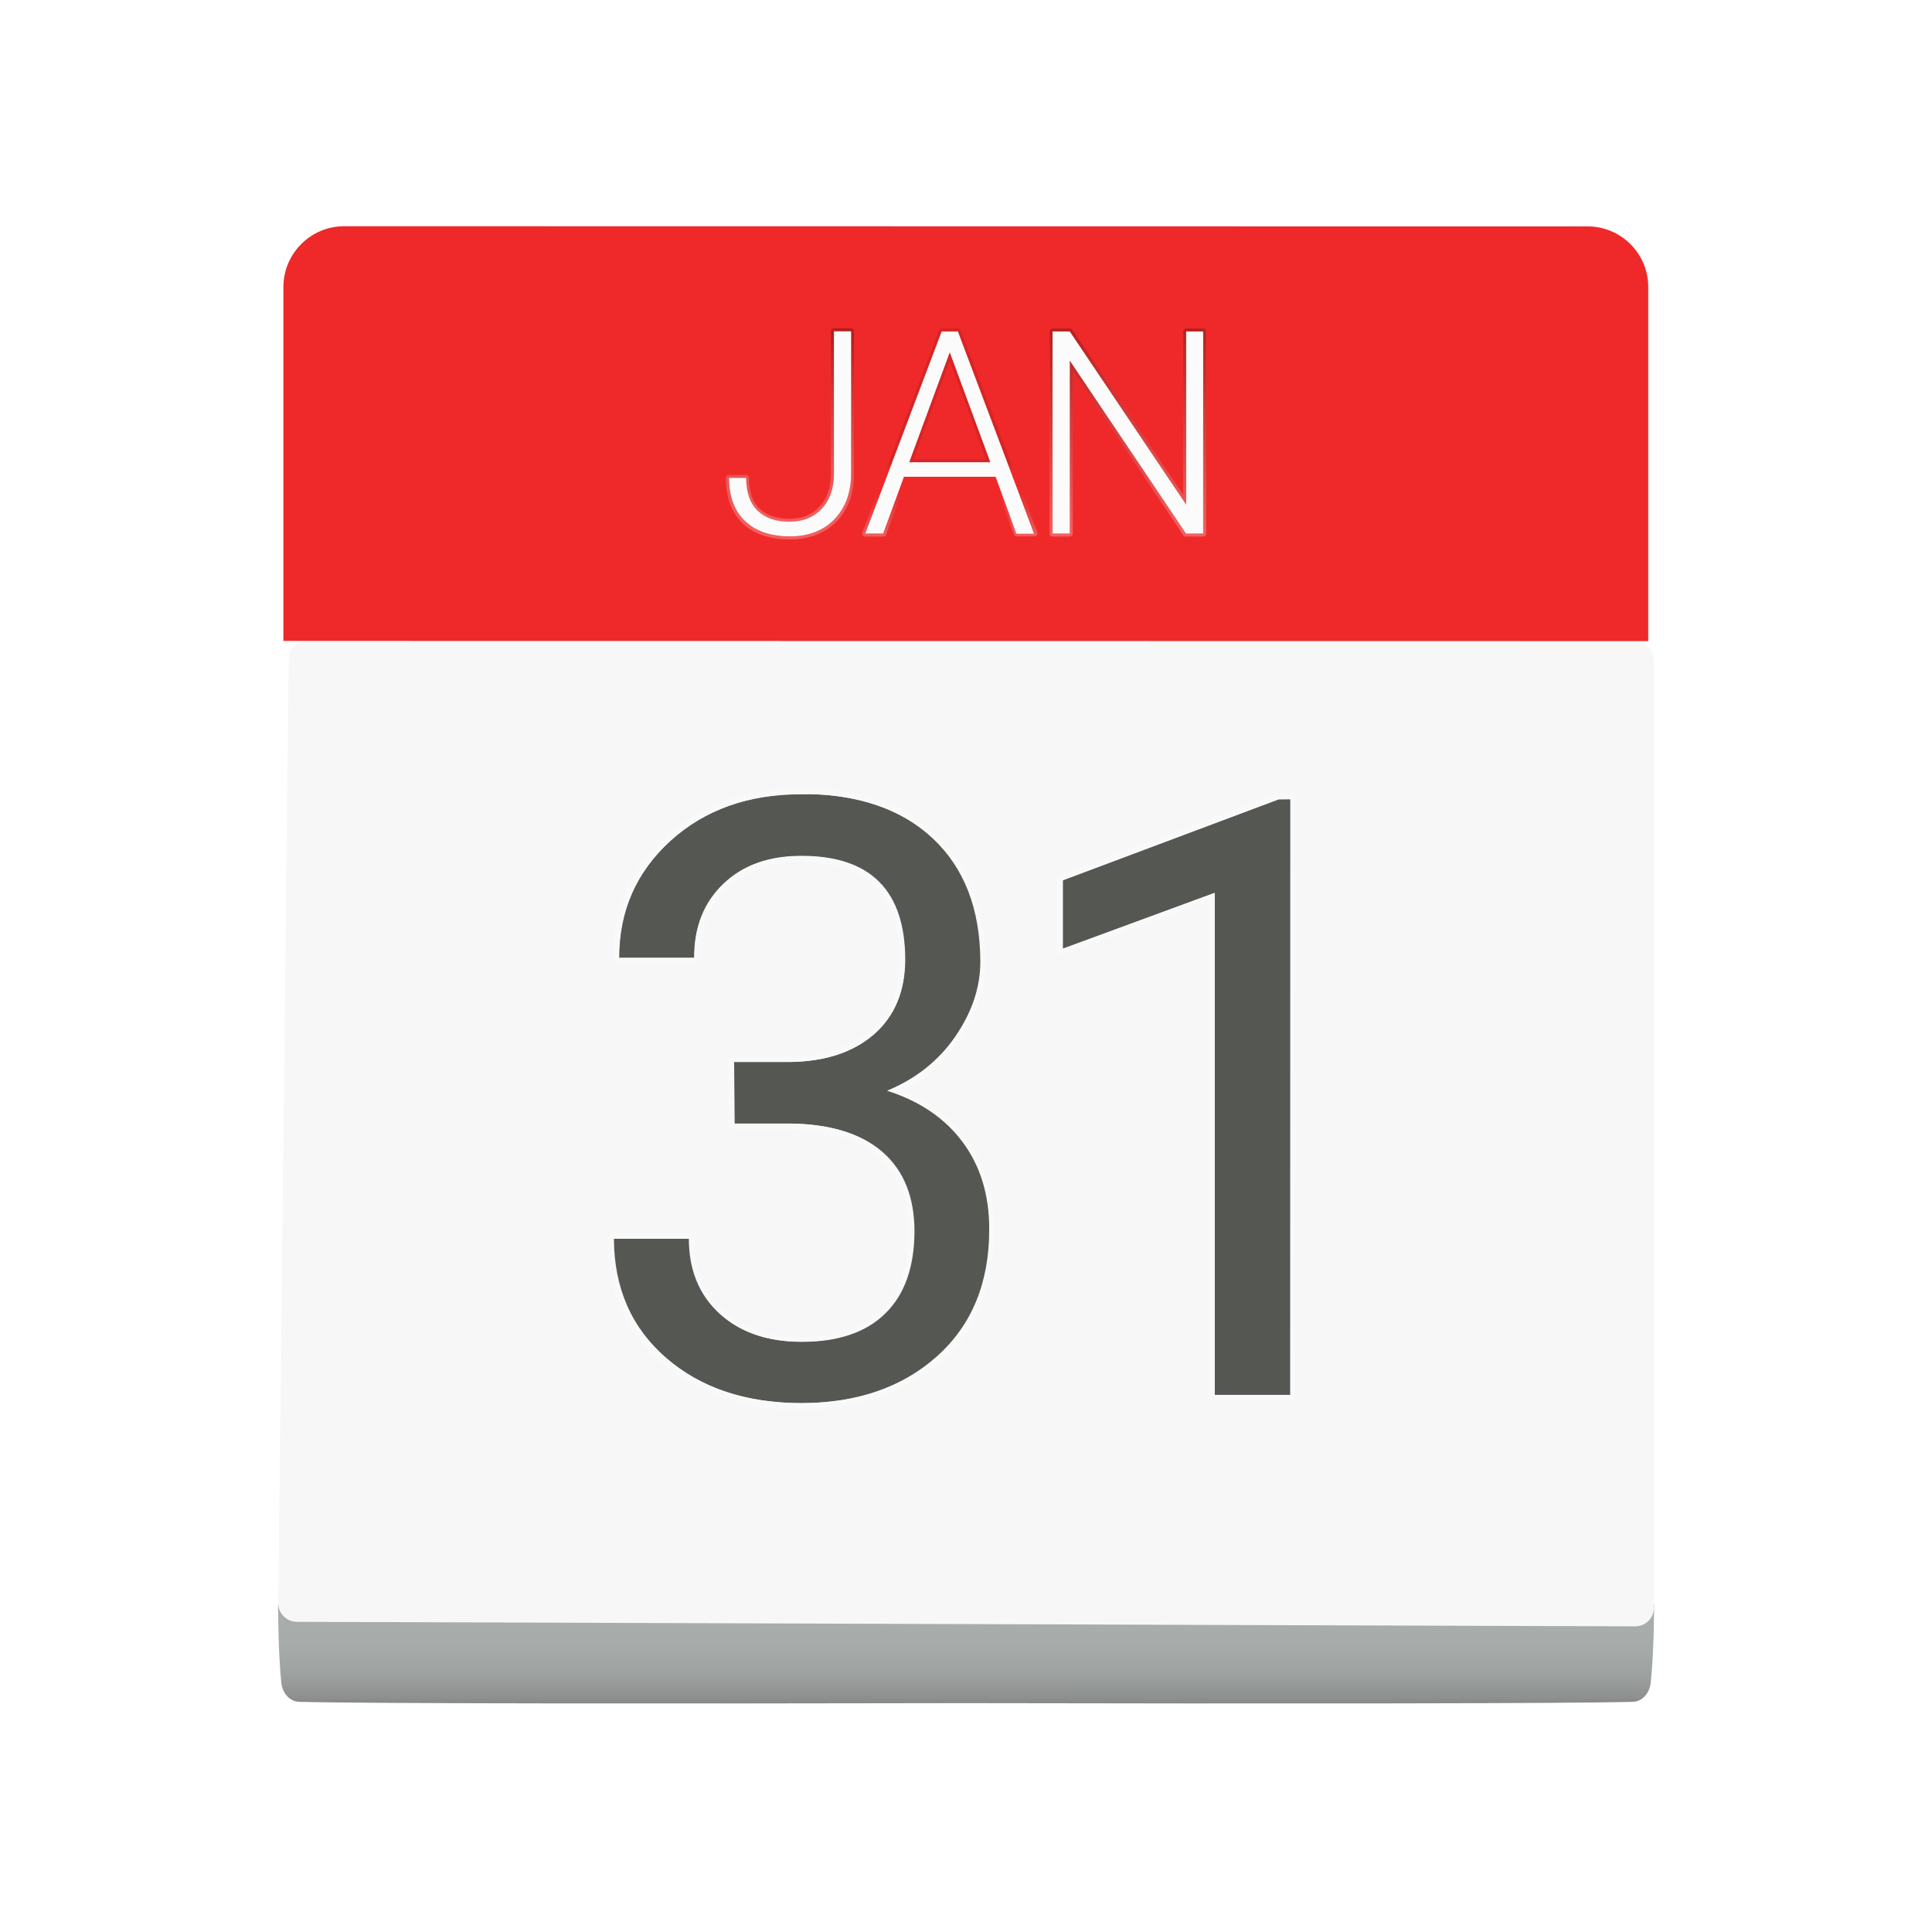
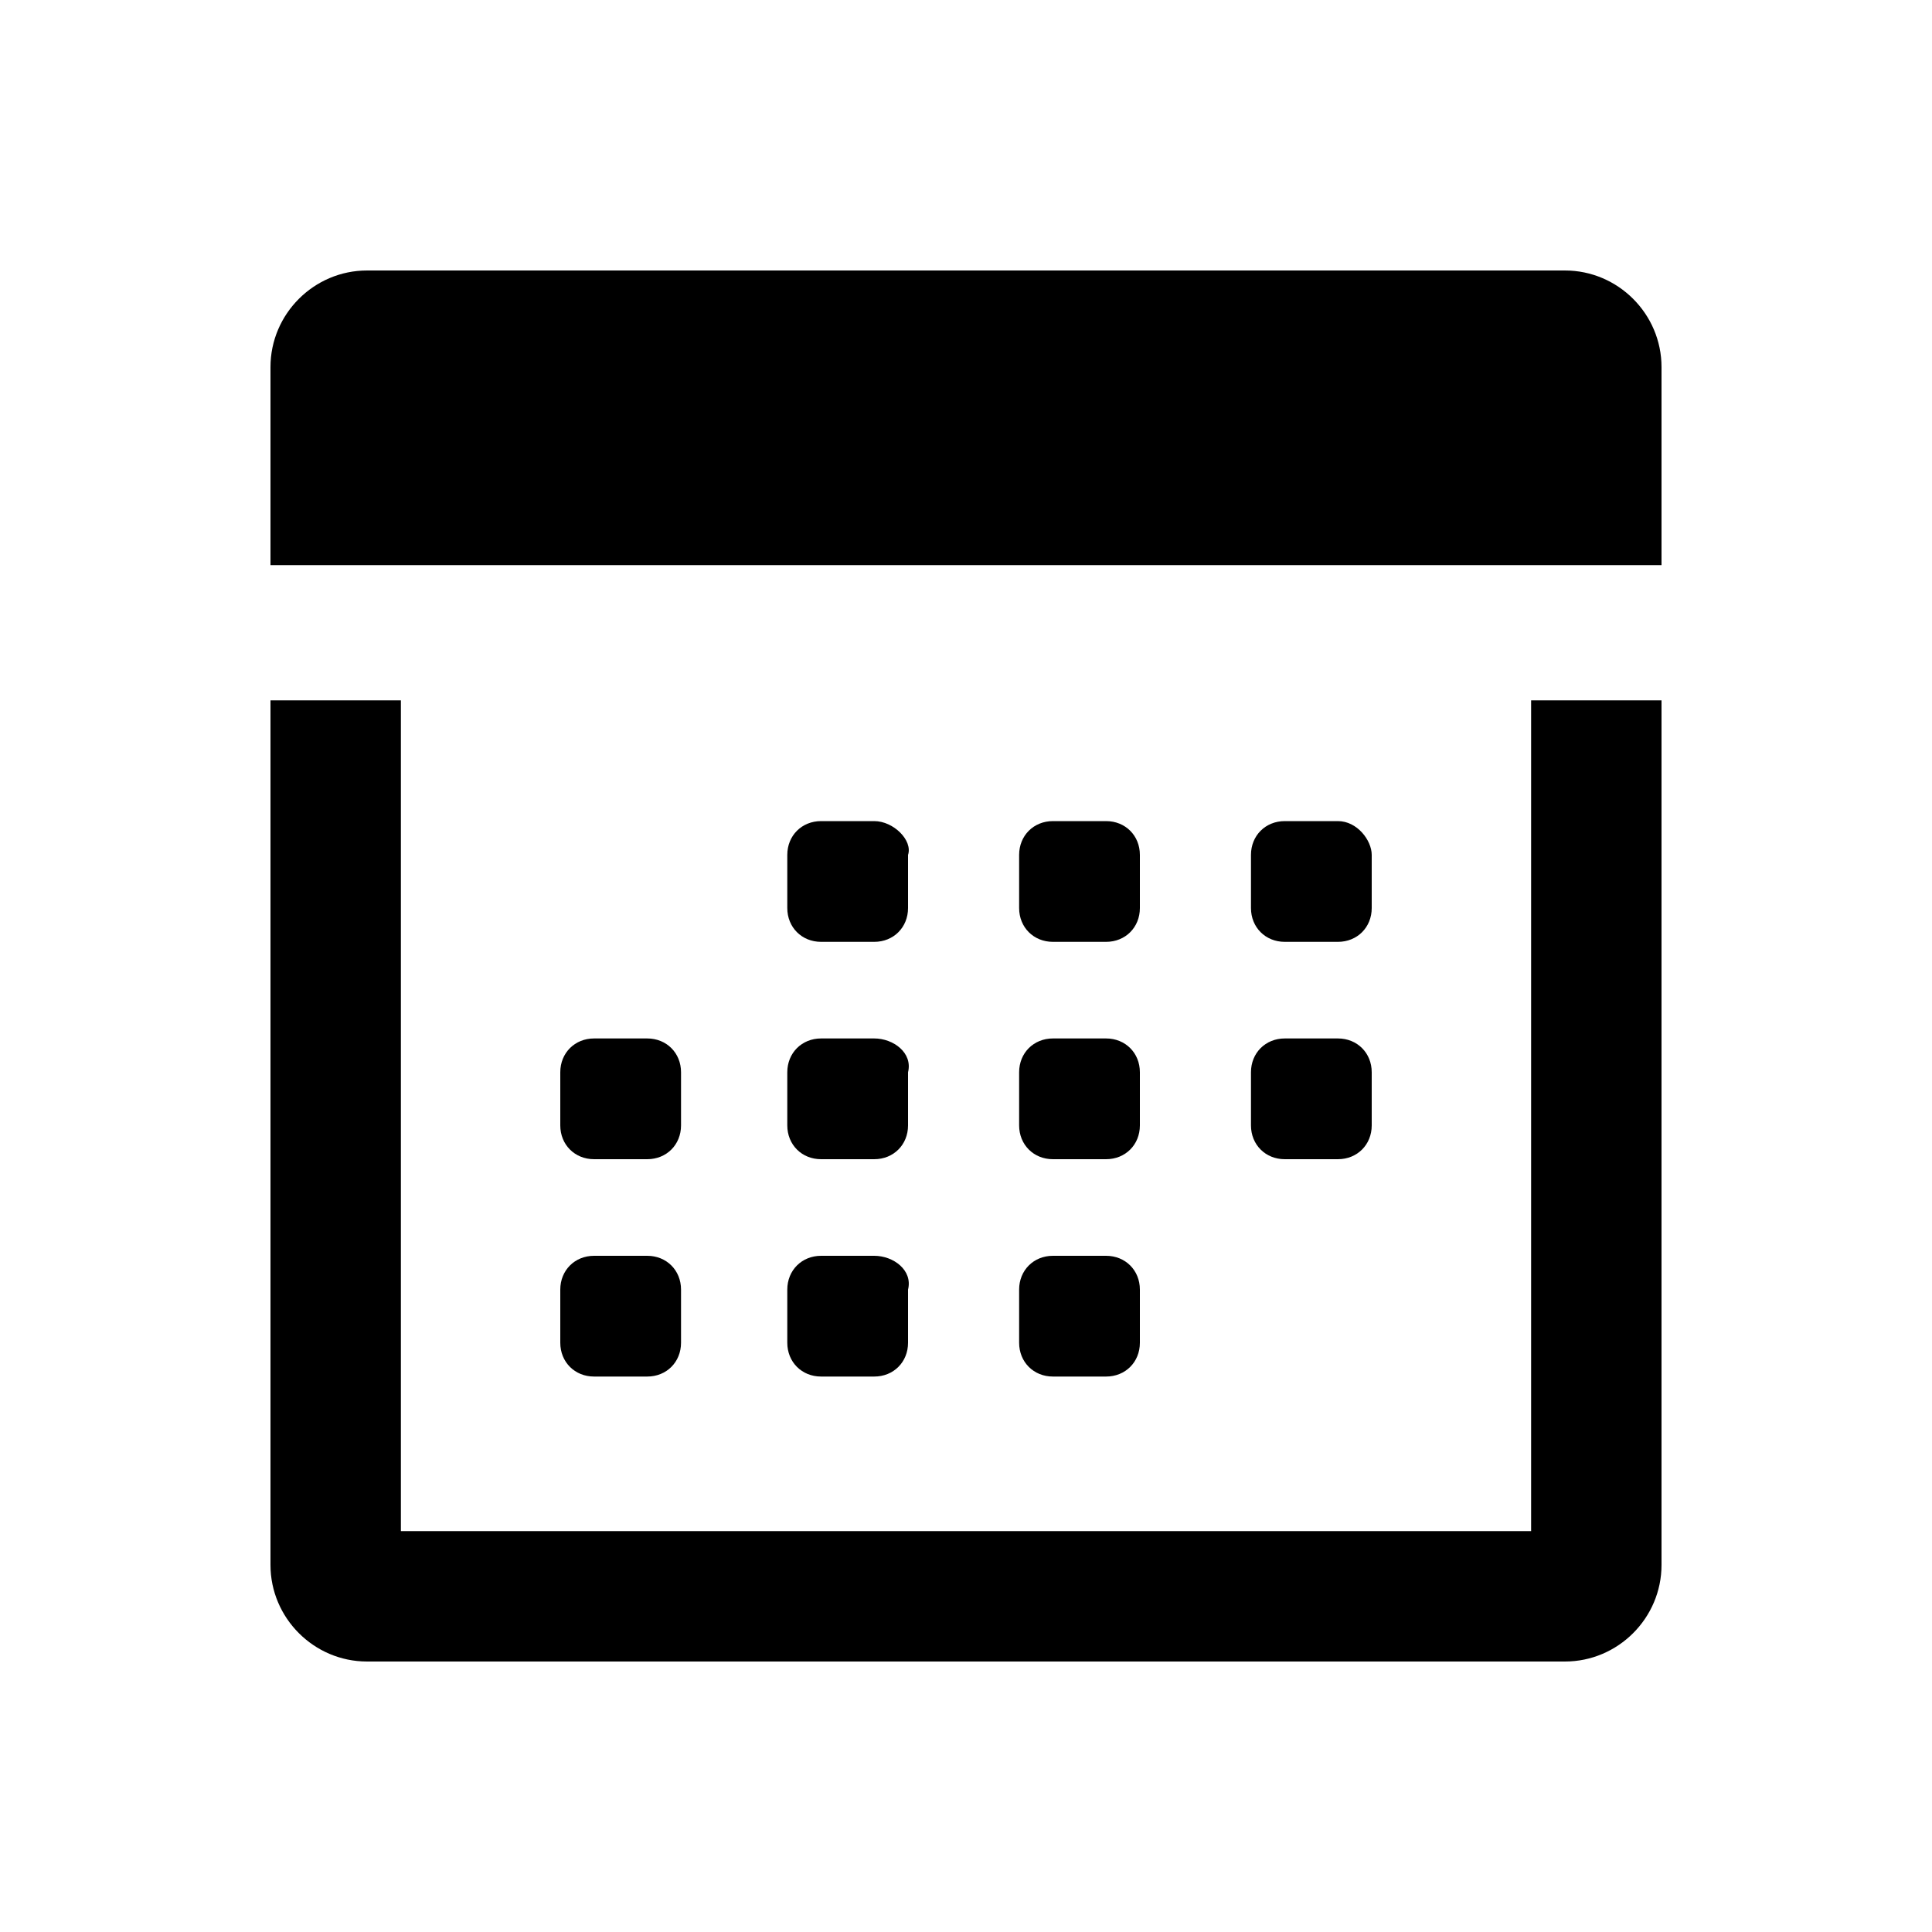
- <svg xmlns="http://www.w3.org/2000/svg" version="1.1" id="Layer_7" x="0px" y="0px" viewBox="0 0 1024 1024" style="enable-background:new 0 0 1024 1024;" xml:space="preserve">
-   <style type="text/css">
- 	.st0{fill:url(#SVGID_1_);}
- 	.st1{fill:#F7F7F7;}
- 	.st2{fill:#555753;}
- 	.st3{fill:#F9F9F9;}
- 	.st4{fill:#EF2929;}
- 	.st5{opacity:0.25;}
- 	.st6{fill:url(#SVGID_00000160188410684445857520000013824524930866817957_);}
- 	.st7{fill:url(#SVGID_00000160165696525121836710000003214116677088962989_);}
- 	.st8{fill:url(#SVGID_00000003827440810746560150000017528578234183737262_);}
- 	.st9{fill:#FBFBFB;}
- </style>
-   <g>
-     <linearGradient id="SVGID_1_" gradientUnits="userSpaceOnUse" x1="512.05" y1="856.649" x2="512.043" y2="906.945">
-       <stop offset="0" style="stop-color:#A9ADAB" />
-       <stop offset="0.358" style="stop-color:#A6AAA8" />
-       <stop offset="0.616" style="stop-color:#9DA19F" />
-       <stop offset="0.842" style="stop-color:#8E918F" />
-       <stop offset="1" style="stop-color:#7F817F" />
-     </linearGradient>
-     <path class="st0" d="M876.7,850.2H512.1H147.4c0,0-0.1,24.3,1.7,41.7c0.6,5.7,4.6,10,9.5,10.1c37.5,1,195.6,1,353.4,0.7   c157.8,0.3,316,0.3,353.4-0.7c4.9-0.1,8.9-4.4,9.5-10.1C876.8,874.4,876.7,850.2,876.7,850.2z" />
-     <path class="st1" d="M153,349.4l-5.5,500.2c-0.1,5.5,4.3,9.9,9.8,10l709.4,2.4c5.5,0,9.9-4.4,9.9-9.8l-0.1-502.6   c0-5.4-4.4-9.8-9.8-9.8l-703.8-0.1C157.4,339.7,153.1,344,153,349.4z" />
-     <g id="Layer_4">
+ <svg xmlns="http://www.w3.org/2000/svg" version="1.1" x="0px" y="0px" viewBox="0 0 40 40" style="enable-background:new 0 0 40 40;" xml:space="preserve">
+   <g id="BG">
+ </g>
+   <g id="office-calendar">
+     <g>
      <g>
-         <path class="st2" d="M389.1,562.8h30c18.9-0.3,33.6-5.3,44.5-14.9c10.8-9.6,16.1-22.7,16.2-39c0-36.9-18.4-55.3-55-55.3     c-17.3,0-31,4.9-41.3,14.8c-10.3,9.8-15.5,22.9-15.4,39.2h-39.9c0-24.9,9.1-45.5,27.3-62.1c18.2-16.5,41.4-24.7,69.4-24.7     c29.7,0,52.9,7.9,69.7,23.5c16.8,15.7,25.2,37.5,25.3,65.4c0,13.7-4.5,26.9-13.3,39.7s-20.9,22.4-36.1,28.7     c17.3,5.5,30.6,14.6,40,27.2s14.2,28.2,14.1,46.4c0,28.2-9.2,50.6-27.6,67.1s-42.4,24.8-71.9,24.9c-29.5,0-53.5-8-71.9-23.9     c-18.5-16-27.7-37.1-27.8-63.2h40.1c0,16.5,5.4,29.8,16.2,39.7s25.3,14.9,43.4,14.9c19.2,0,34-5,44.2-15.1     c10.2-10,15.3-24.5,15.4-43.3c0-18.2-5.6-32.3-16.8-42.1c-11.2-9.8-27.4-14.8-48.5-15.1h-30L389.1,562.8z" />
-         <path class="st2" d="M683.9,739.3h-40.1V473.2l-80.5,29.6v-36.3l114.4-42.9h6.3L683.9,739.3z" />
+         <path d="M31.7,31.7H8.3V14.5H5.6v17.9c0,1.1,0.9,2,2,2h24.8c1.1,0,2-0.9,2-2V14.5h-2.7V31.7z" />
      </g>
-       <g>
-         <g>
-           <g>
-             <g>
-               <path class="st3" d="M446.8,422.4c19.3,3.1,35.1,10.3,47.5,21.9c16.8,15.7,25.2,37.5,25.3,65.4c0,13.7-4.5,26.9-13.3,39.7        s-20.9,22.4-36.1,28.7c17.3,5.5,30.6,14.6,40,27.2c9.4,12.6,14.2,28.2,14.1,46.4c0,28.2-9.2,50.6-27.6,67.1        s-42.4,24.8-71.9,24.9c-7.8,0-15.2-0.6-22.2-1.7c-19.6-3.1-36.2-10.5-49.8-22.3c-18.5-16-27.7-37.1-27.8-63.2h40.1        c0,16.5,5.4,29.8,16.2,39.7c8,7.3,18,12,30,13.9c4.2,0.7,8.7,1,13.3,1c19.2,0,34-5,44.2-15.1c10.2-10,15.3-24.5,15.4-43.3        c0-18.2-5.6-32.3-16.8-42.1c-8.1-7.1-18.8-11.7-32.1-13.8c-5.1-0.8-10.5-1.3-16.4-1.3h-30v-32.6h30        c18.9-0.3,33.6-5.3,44.5-14.9c10.8-9.6,16.1-22.7,16.2-39c0-31.8-13.7-49.9-41-54.2c-4.3-0.7-9-1-14-1        c-17.3,0-31,4.9-41.3,14.8c-10.3,9.8-15.5,22.9-15.4,39.2H328c0-24.9,9.1-45.5,27.3-62.1c18.2-16.5,41.4-24.7,69.4-24.7        C432.5,420.8,439.9,421.3,446.8,422.4 M447.3,419.5c-7.1-1.1-14.7-1.7-22.7-1.7c-28.7,0-52.7,8.6-71.4,25.5        c-18.8,17-28.3,38.6-28.3,64.3c0,0.8,0.4,1.6,0.9,2.2c0.4,0.5,1,0.8,1.7,0.9c0.2,0,0.3,0,0.5,0.1h39.9c1.6,0,3-1.3,3-3        c0-15.3,4.9-27.8,14.5-37c9.7-9.3,22.9-14,39.3-13.9c4.9,0,9.4,0.4,13.5,1c26,4.1,38.5,20.9,38.6,51.3        c-0.1,15.7-5,27.7-15.1,36.8S437,559.7,419,560h-30c-1.6,0-3,1.3-3,3v32.6c0,0.8,0.4,1.6,0.9,2.2c0.4,0.5,1,0.8,1.7,0.9        c0.2,0,0.3,0,0.5,0.1h30c5.7,0.1,11.1,0.5,15.9,1.3c12.6,2,23,6.4,30.6,13.1c10.5,9.2,15.8,22.5,15.8,39.9        c0,17.9-4.8,31.8-14.4,41.3c-9.6,9.4-23.7,14.3-42.2,14.3c-4.6,0-8.9-0.3-12.9-0.9c-11.4-1.8-21-6.3-28.5-13.1        c-10.3-9.4-15.2-21.6-15.2-37.5c0-0.8-0.4-1.6-0.9-2.2c-0.4-0.5-1-0.8-1.7-0.9c-0.2,0-0.3,0-0.5-0.1H325c-1.6,0-3,1.3-3,3        c0,26.9,9.7,49,28.8,65.5c14,12,31.2,19.8,51.3,23c7.1,1.1,14.7,1.7,22.6,1.7c30.1,0,55-8.6,73.9-25.6        c19-17,28.7-40.4,28.6-69.4c0-18.8-5-35.1-14.7-48.2c-8.4-11.4-20-20-34.5-25.7c12.6-6.4,22.9-15.4,30.6-26.6        c9.2-13.2,13.8-27.2,13.9-41.4c0-28.7-8.8-51.4-26.2-67.6C483.7,430.2,467.1,422.6,447.3,419.5L447.3,419.5z" />
-             </g>
-             <g>
-               <path class="st3" d="M683.9,423.6v315.8h-40.1V473.3l-80.5,29.6v-36.3l114.4-42.9L683.9,423.6 M684.3,420.7        c-0.2,0-0.3,0-0.5-0.1h-6.3c-0.4,0-0.7,0.1-1.1,0.2l-114.3,42.9c-1.2,0.4-2,1.5-2,2.8v36.3c0,1,0.5,1.9,1.3,2.4        c0.4,0.3,0.8,0.4,1.2,0.5c0.5,0.1,1,0.1,1.5-0.2l76.4-28.1l-0.1,261.8c0,0.8,0.4,1.6,0.9,2.2c0.4,0.5,1,0.8,1.7,0.9        c0.2,0,0.3,0,0.5,0.1h40.1c1.6,0,3-1.3,3-3V423.6c0-0.8-0.4-1.6-0.9-2.2C685.6,421.1,684.9,420.8,684.3,420.7L684.3,420.7z" />
-             </g>
-           </g>
-         </g>
-       </g>
-     </g>
-     <g id="Layer_2_copy">
-       <g>
-         <g>
-           <path class="st4" d="M182.4,119.9l659.1,0.1c17.7,0,32.1,14.4,32.1,32.1v187.7l-723.4-0.1V152      C150.3,134.3,164.7,119.9,182.4,119.9z" />
-         </g>
-       </g>
-     </g>
-     <g id="Layer_8">
-       <g class="st5">
-         <linearGradient id="SVGID_00000018196205948262753700000016304798740223116437_" gradientUnits="userSpaceOnUse" x1="442.524" y1="966.836" x2="442.524" y2="1070.798" gradientTransform="matrix(1 1.346377e-04 1.346377e-04 -1 -24.0067 1249.582)">
-           <stop offset="0" style="stop-color:#FFFFFF" />
-           <stop offset="9.222896e-02" style="stop-color:#F9F9F9" />
-           <stop offset="0.218" style="stop-color:#E7E7E7" />
-           <stop offset="0.362" style="stop-color:#CBCBCB" />
-           <stop offset="0.521" style="stop-color:#A3A3A3" />
-           <stop offset="0.691" style="stop-color:#707070" />
-           <stop offset="0.869" style="stop-color:#323232" />
-           <stop offset="1" style="stop-color:#000000" />
-         </linearGradient>
-         <path style="fill:url(#SVGID_00000018196205948262753700000016304798740223116437_);" d="M451.1,175.7V251     c0,10.1-3,18.2-8.8,24.3c-5.8,6-13.8,9.1-23.5,9.1c-10.4,0-18.4-2.8-24-8.2c-5.6-5.5-8.4-13.1-8.4-22.8h9.1     c0,7.7,2,13.5,6.1,17.4c4,3.9,9.8,5.9,17.2,5.8c6.8,0,12.4-2.3,16.6-6.7c4.3-4.5,6.5-10.6,6.6-18.4v-75.8L451.1,175.7 M451.1,174     H442c-0.9,0-1.6,0.7-1.6,1.6v75.8c-0.1,7.2-2.2,13.1-6.2,17.3s-9.1,6.2-15.5,6.3c-6.9,0-12.4-1.8-16.1-5.4     c-3.8-3.5-5.6-9-5.6-16.3c0-0.9-0.7-1.6-1.6-1.6h-9.1c-0.9,0-1.6,0.7-1.6,1.6c0,10.2,3,18.3,8.8,24c5.9,5.7,14.3,8.6,25.1,8.6     c10.3,0,18.6-3.2,24.8-9.5c6.1-6.3,9.3-14.8,9.2-25.4v-75.3C452.7,174.8,452,174,451.1,174L451.1,174z" />
-         <linearGradient id="SVGID_00000107555042328939498810000008107707690728829325_" gradientUnits="userSpaceOnUse" x1="527.327" y1="964.511" x2="527.327" y2="1004.102" gradientTransform="matrix(1 1.346377e-04 1.346377e-04 -1 -24.0067 1249.582)">
-           <stop offset="0" style="stop-color:#FFFFFF" />
-           <stop offset="0.174" style="stop-color:#CCCBCB" />
-           <stop offset="0.617" style="stop-color:#B2B1B1;stop-opacity:0" />
-           <stop offset="0.71" style="stop-color:#929091;stop-opacity:0" />
-           <stop offset="0.871" style="stop-color:#5F5C5D;stop-opacity:0" />
-           <stop offset="0.91" style="stop-color:#464444;stop-opacity:0.121" />
-           <stop offset="0.993" style="stop-color:#060606;stop-opacity:0.377" />
-           <stop offset="1" style="stop-color:#000000;stop-opacity:0.4" />
-         </linearGradient>
-         <path style="fill:url(#SVGID_00000107555042328939498810000008107707690728829325_);" d="M507.7,175.7l40.6,107.1h-9.4     l-11.1-30.1h-48.6l-11,30.1h-9.5l40.5-107.1L507.7,175.7 M481.9,245h43l-21.5-58.3L481.9,245 M507.7,174h-8.6     c-0.6,0-1.3,0.4-1.5,1.1l-40.5,107.1c-0.2,0.5-0.1,1,0.2,1.5c0.3,0.5,0.8,0.7,1.4,0.7h9.5c0.6,0,1.3-0.4,1.5-1.1l10.6-29.1h46.4     l10.7,29c0.2,0.6,0.8,1,1.5,1.1h9.4c0.5,0,1-0.2,1.3-0.7c0.3-0.4,0.4-1,0.2-1.5L509.2,175C509,174.5,508.4,174.1,507.7,174     L507.7,174z M484.2,243.4l19.2-52l19.2,52.1L484.2,243.4L484.2,243.4z" />
-         <linearGradient id="SVGID_00000095328881004762594380000002870579559775800245_" gradientUnits="userSpaceOnUse" x1="621.669" y1="968.769" x2="621.669" y2="1080.173" gradientTransform="matrix(1 1.346377e-04 1.346377e-04 -1 -24.0067 1249.582)">
-           <stop offset="0" style="stop-color:#FFFFFF" />
-           <stop offset="1" style="stop-color:#000000" />
-         </linearGradient>
-         <path style="fill:url(#SVGID_00000095328881004762594380000002870579559775800245_);" d="M637.7,175.7v107.1h-9.1L567,191.1v91.7     h-9.1V175.7h9.1l61.7,91.8v-91.8H637.7 M637.7,174.1h-9c-0.9,0-1.6,0.7-1.6,1.6v86.5l-58.7-87.4c-0.3-0.5-0.8-0.7-1.4-0.7h-9.1     c-0.9,0-1.6,0.7-1.6,1.6v107.1c0,0.9,0.7,1.6,1.6,1.6h9.1c0.9,0,1.6-0.7,1.6-1.6v-86.4l58.6,87.3c0.3,0.5,0.8,0.7,1.4,0.7h9.1     c0.9,0,1.6-0.7,1.6-1.6l-0.1-107.1C639.3,174.8,638.6,174.1,637.7,174.1L637.7,174.1z" />
-       </g>
-       <g>
-         <path class="st9" d="M442,175.6h9.1v75.3c0,10.1-3,18.2-8.8,24.3c-5.8,6-13.8,9.1-23.5,9.1c-10.4,0-18.4-2.8-24-8.2     s-8.4-13.1-8.4-22.8h9.1c0,7.7,2,13.5,6.1,17.4c4,3.9,9.8,5.9,17.2,5.8c6.8,0,12.4-2.3,16.6-6.7c4.3-4.5,6.5-10.6,6.6-18.4     L442,175.6z" />
-         <path class="st9" d="M527.7,252.7h-48.6l-11,30.1h-9.5l40.5-107.1h8.6l40.4,107.2h-9.4L527.7,252.7z M481.9,245h43l-21.5-58.3     L481.9,245z" />
-         <path class="st9" d="M637.7,282.8h-9.1L567,191.1v91.7h-9.1V175.7h9.1l61.7,91.8v-91.8h9V282.8z" />
-       </g>
+       <path d="M34.4,11.8V7.6c0-1.1-0.9-2-2-2H7.6c-1.1,0-2,0.9-2,2v4.1H34.4z" />
+       <path d="M18.1,17h-1.1c-0.4,0-0.7,0.3-0.7,0.7v1.1c0,0.4,0.3,0.7,0.7,0.7h1.1c0.4,0,0.7-0.3,0.7-0.7v-1.1    C18.9,17.4,18.5,17,18.1,17z" />
+       <path d="M22.9,19.5c0.4,0,0.7-0.3,0.7-0.7v-1.1c0-0.4-0.3-0.7-0.7-0.7h-1.1c-0.4,0-0.7,0.3-0.7,0.7v1.1c0,0.4,0.3,0.7,0.7,0.7    H22.9z" />
+       <path d="M27.7,17h-1.1c-0.4,0-0.7,0.3-0.7,0.7v1.1c0,0.4,0.3,0.7,0.7,0.7h1.1c0.4,0,0.7-0.3,0.7-0.7v-1.1    C28.4,17.4,28.1,17,27.7,17z" />
+       <path d="M13.4,21.5h-1.1c-0.4,0-0.7,0.3-0.7,0.7v1.1c0,0.4,0.3,0.7,0.7,0.7h1.1c0.4,0,0.7-0.3,0.7-0.7v-1.1    C14.1,21.8,13.8,21.5,13.4,21.5z" />
+       <path d="M18.1,21.5h-1.1c-0.4,0-0.7,0.3-0.7,0.7v1.1c0,0.4,0.3,0.7,0.7,0.7h1.1c0.4,0,0.7-0.3,0.7-0.7v-1.1    C18.9,21.8,18.5,21.5,18.1,21.5z" />
+       <path d="M22.9,24c0.4,0,0.7-0.3,0.7-0.7v-1.1c0-0.4-0.3-0.7-0.7-0.7h-1.1c-0.4,0-0.7,0.3-0.7,0.7v1.1c0,0.4,0.3,0.7,0.7,0.7H22.9z    " />
+       <path d="M27.7,21.5h-1.1c-0.4,0-0.7,0.3-0.7,0.7v1.1c0,0.4,0.3,0.7,0.7,0.7h1.1c0.4,0,0.7-0.3,0.7-0.7v-1.1    C28.4,21.8,28.1,21.5,27.7,21.5z" />
+       <path d="M13.4,26h-1.1c-0.4,0-0.7,0.3-0.7,0.7v1.1c0,0.4,0.3,0.7,0.7,0.7h1.1c0.4,0,0.7-0.3,0.7-0.7v-1.1    C14.1,26.3,13.8,26,13.4,26z" />
+       <path d="M18.1,26h-1.1c-0.4,0-0.7,0.3-0.7,0.7v1.1c0,0.4,0.3,0.7,0.7,0.7h1.1c0.4,0,0.7-0.3,0.7-0.7v-1.1    C18.9,26.3,18.5,26,18.1,26z" />
+       <path d="M22.9,28.5c0.4,0,0.7-0.3,0.7-0.7v-1.1c0-0.4-0.3-0.7-0.7-0.7h-1.1c-0.4,0-0.7,0.3-0.7,0.7v1.1c0,0.4,0.3,0.7,0.7,0.7    H22.9z" />
    </g>
  </g>
</svg>
